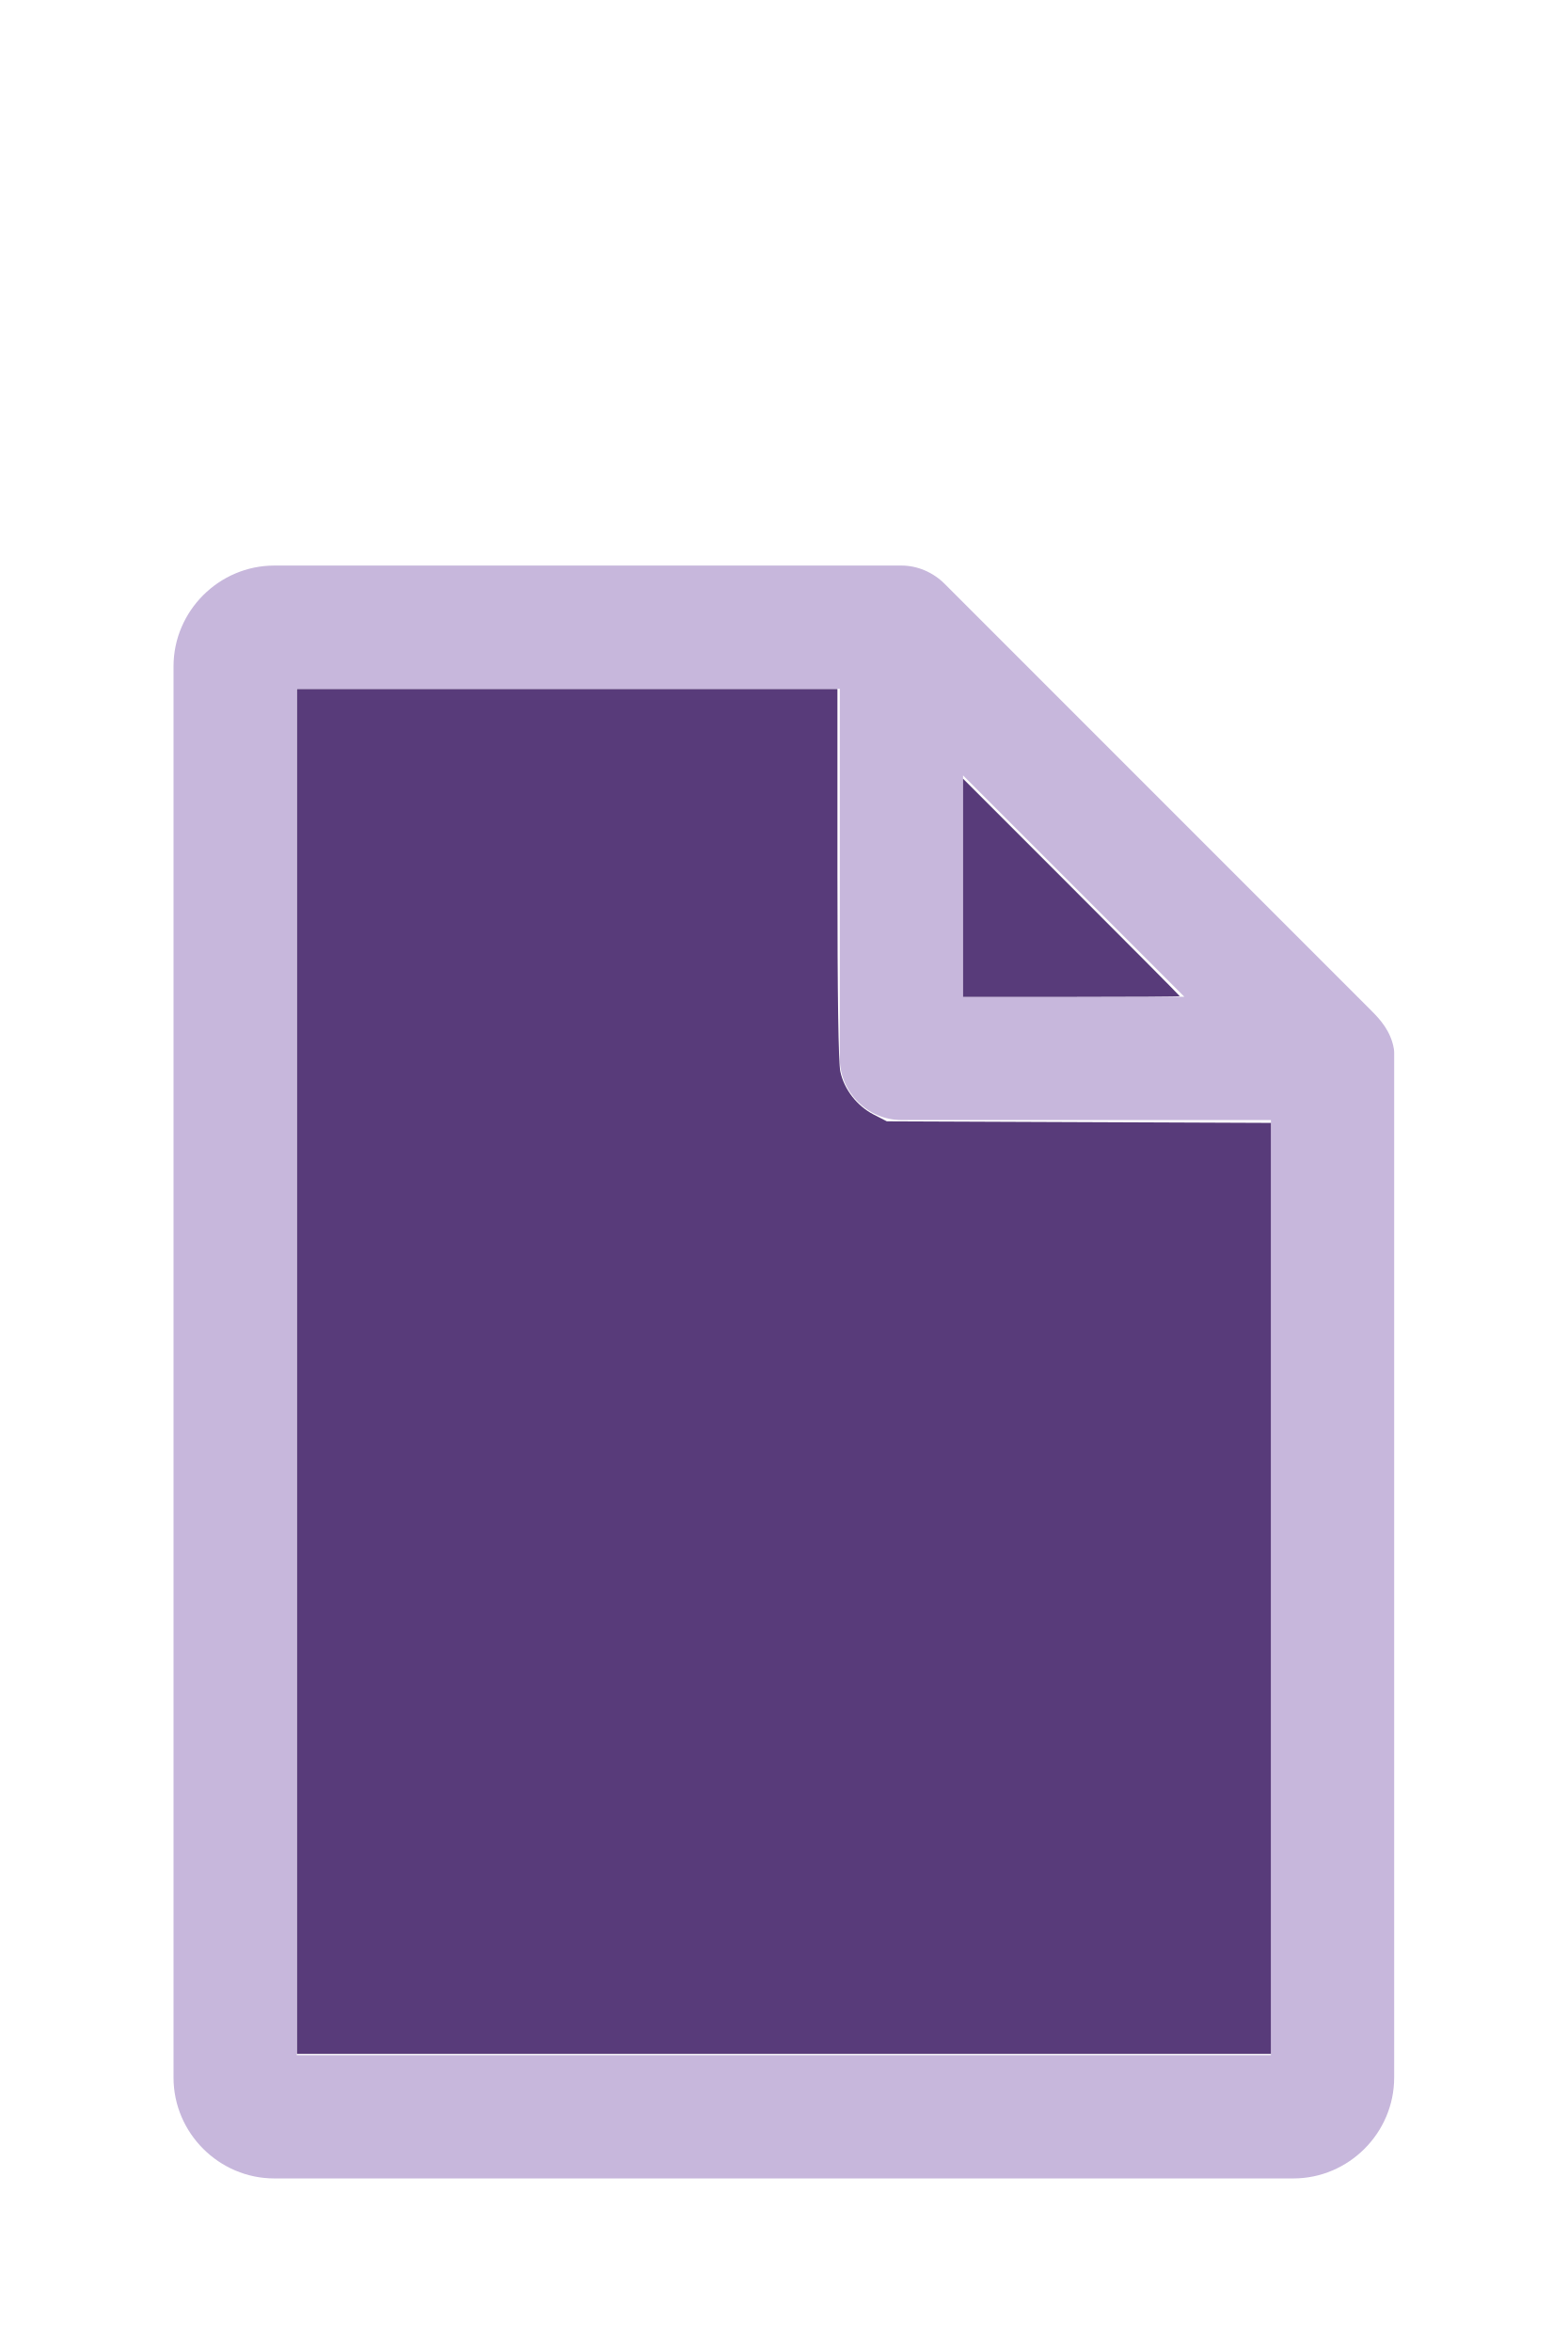
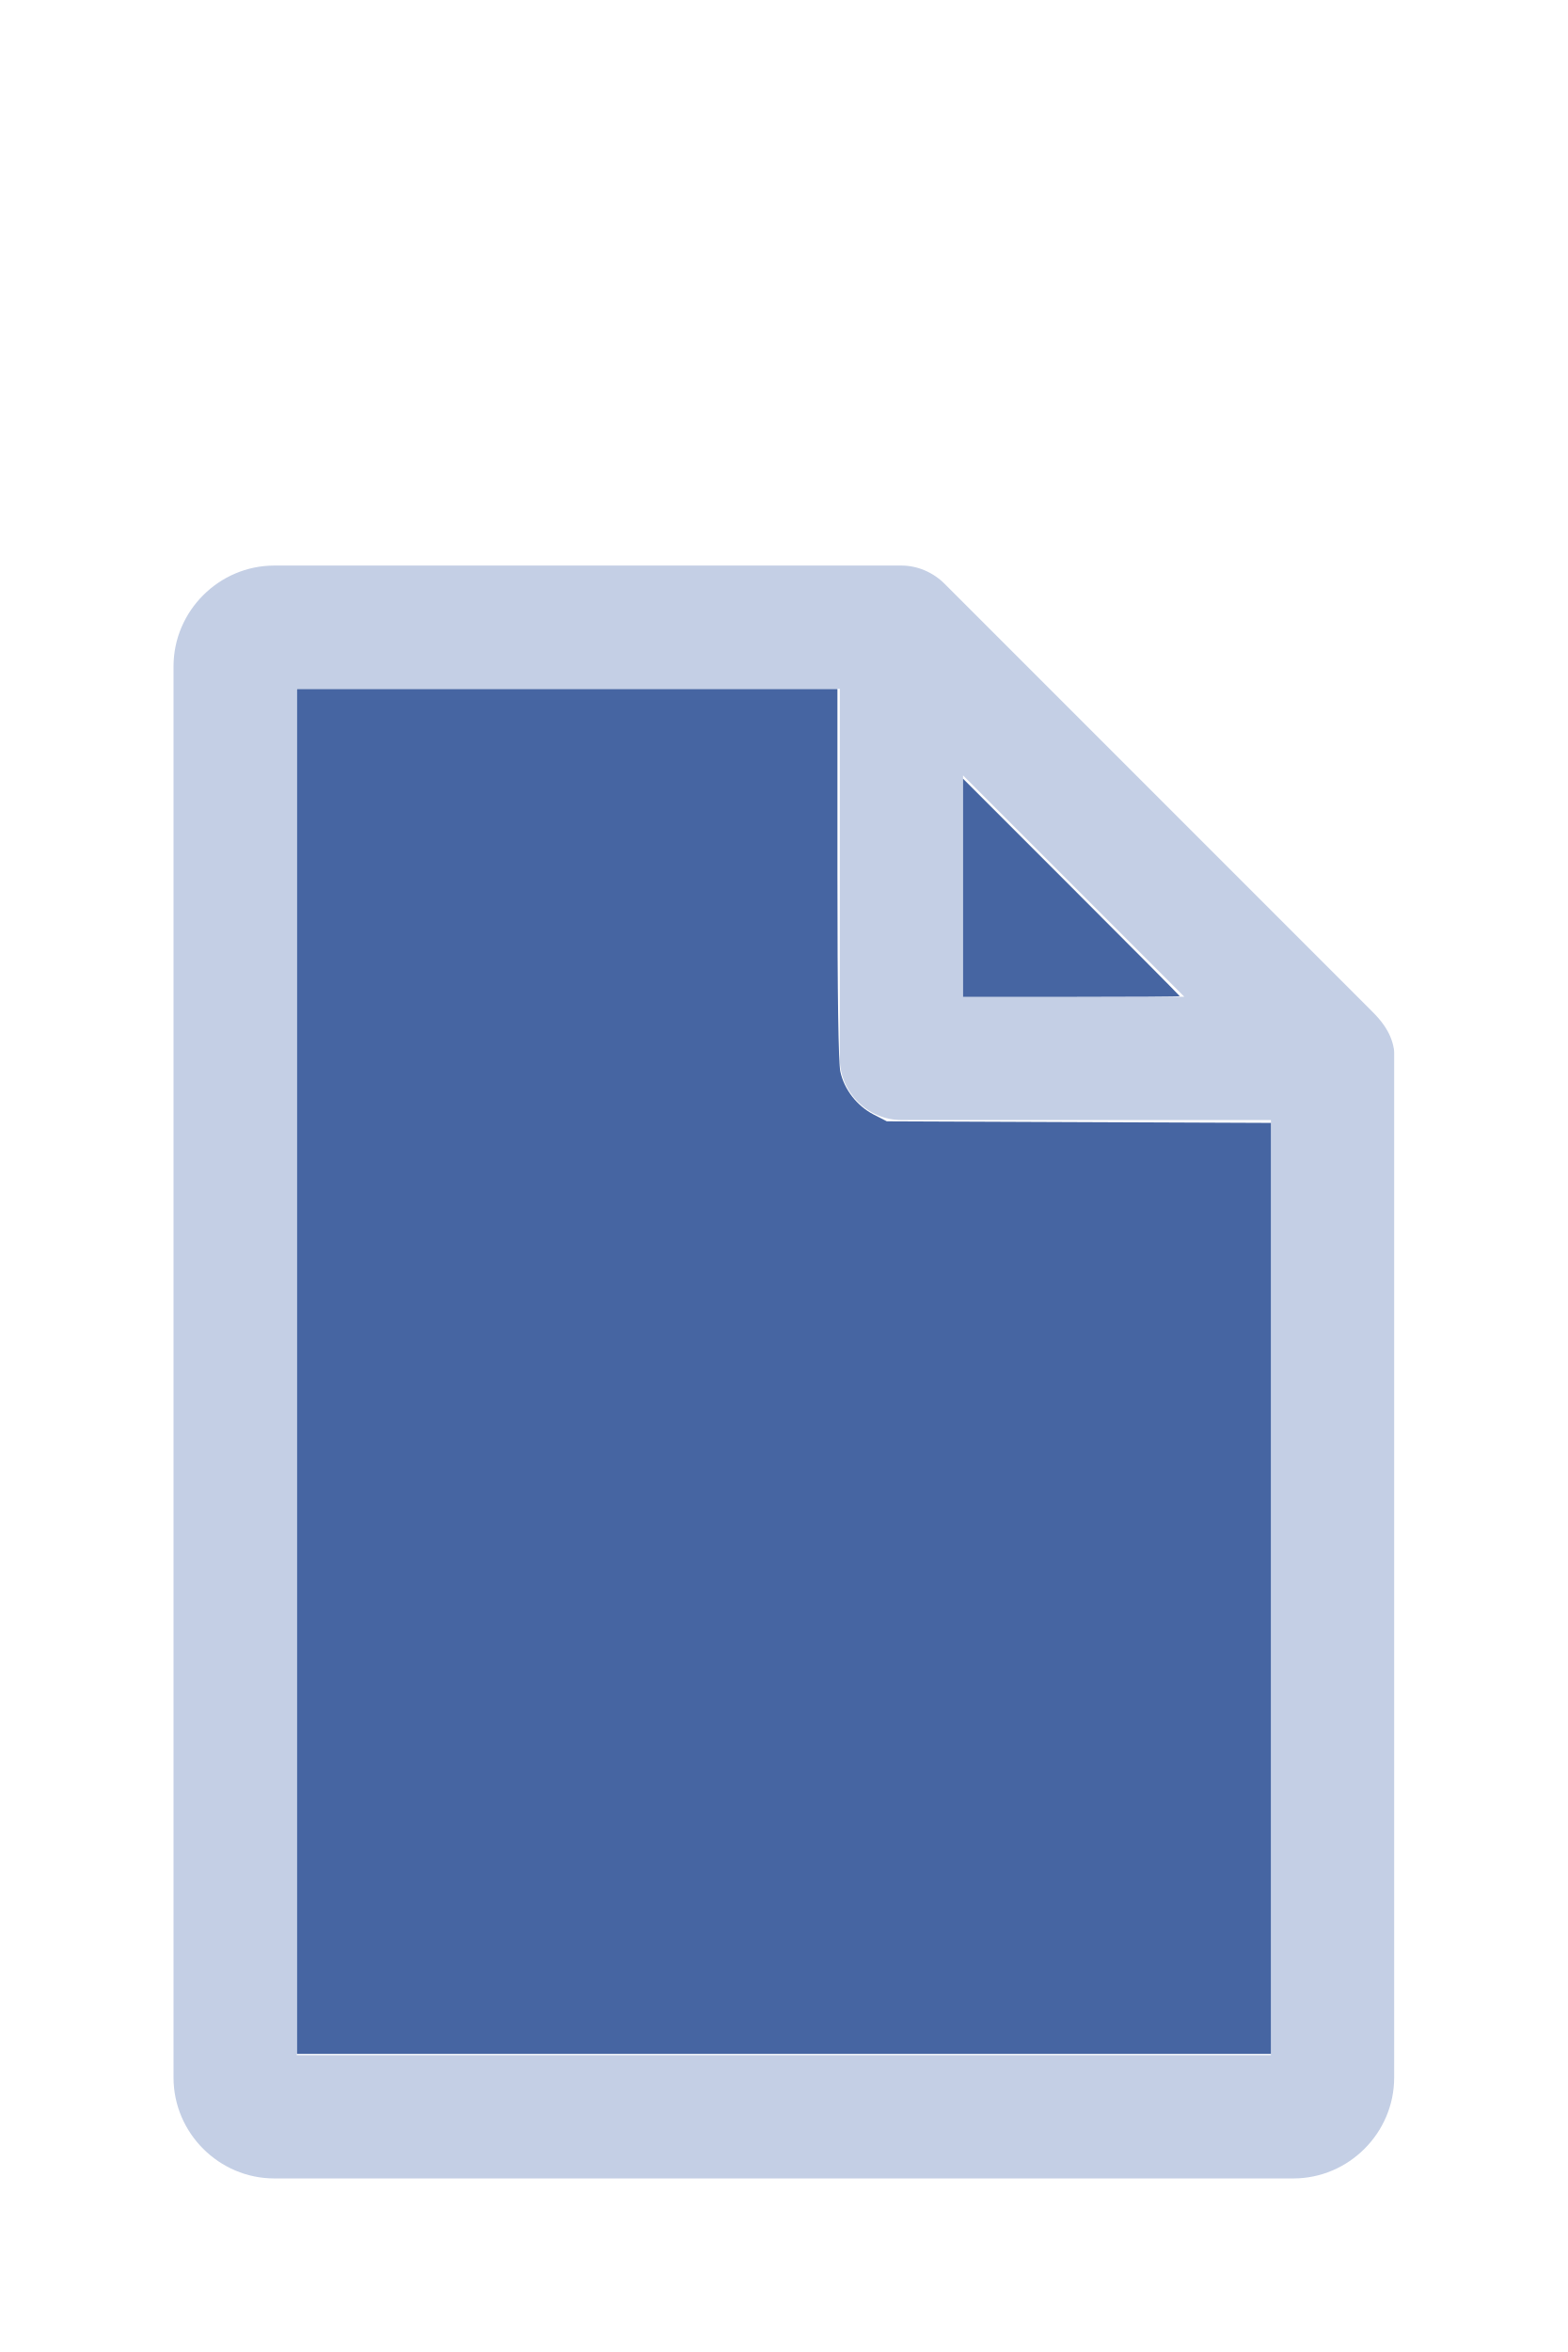
<svg xmlns="http://www.w3.org/2000/svg" version="1.1" width="16" height="24" viewBox="0 0 80 60" id="doc" xml:space="preserve">
-   <g style="fill:#C7B7DC">
+   <g style="fill:#C4CFE5">
    <path d="m 14,-1.145 c -2.824,0 -5.145,2.32 -5.145,5.145 v 72 c 0,2.824 2.32,5.145 5.145,5.145 h 52 c 2.824,0 5.145,-2.32 5.145,-5.145 V 23.699 a 1.145,1.145 0 0 0 -0.016,-0.188 C 70.978,22.605 70.406,21.99 70.008,21.592 L 48.209,-0.209 C 47.606,-0.812 46.805,-1.145 46,-1.145 Z m 1.145,6.289 H 42.855 V 24 c 0,1.724 1.42,3.145 3.145,3.145 H 64.855 V 74.855 H 15.145 Z m 34,4.418 L 60.438,20.855 H 49.145 Z" />
  </g>
-   <g style="fill:#583B7A;stroke-width:0">
+   <g style="fill:#4665A2;stroke-width:0">
    <path d="M 3.031,13.993 V 7.031 h 2.758 2.758 v 1.883 c 0,1.258 0.01,1.929 0.03,2.022 0.039,0.181 0.169,0.348 0.338,0.436 l 0.136,0.07 1.96,0.008 1.96,0.008 v 4.75 4.75 H 8 3.031 Z" transform="matrix(5,0,0,5,0,-30)" />
    <path d="M 9.829,9.058 V 7.946 l 1.106,1.106 c 0.608,0.608 1.106,1.109 1.106,1.113 0,0.004 -0.498,0.007 -1.106,0.007 H 9.829 Z" transform="matrix(5,0,0,5,0,-30)" />
  </g>
</svg>
